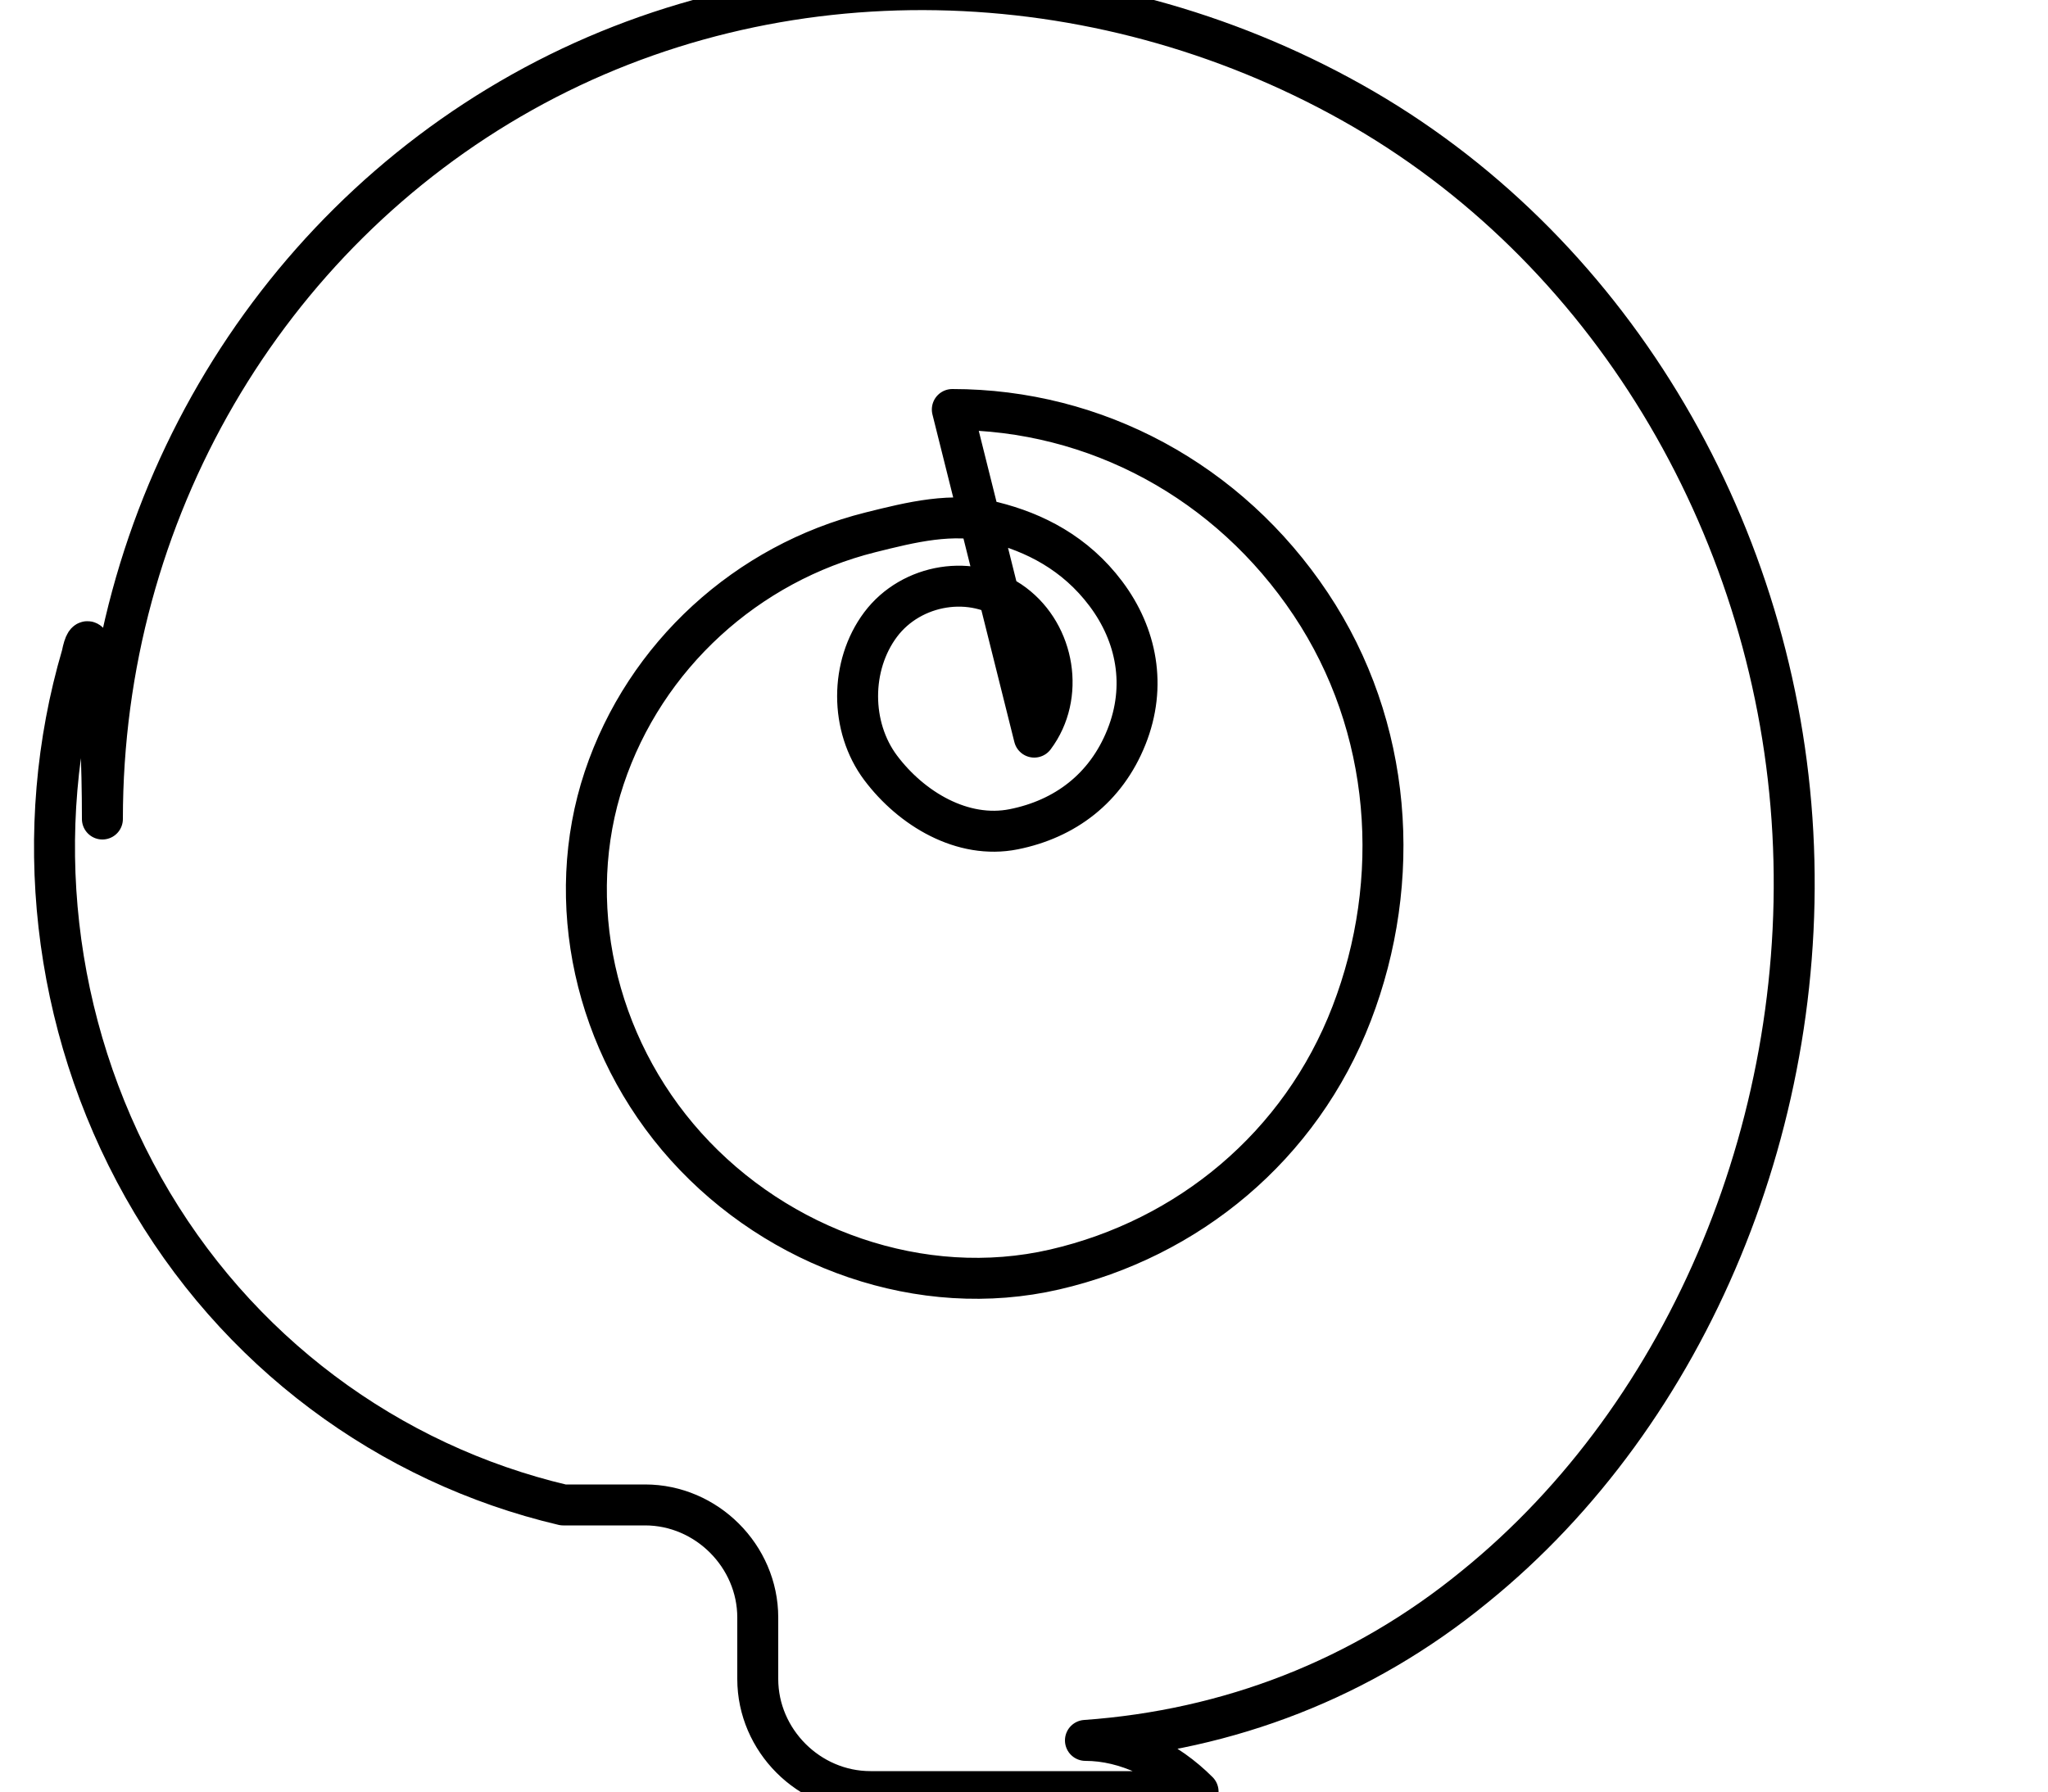
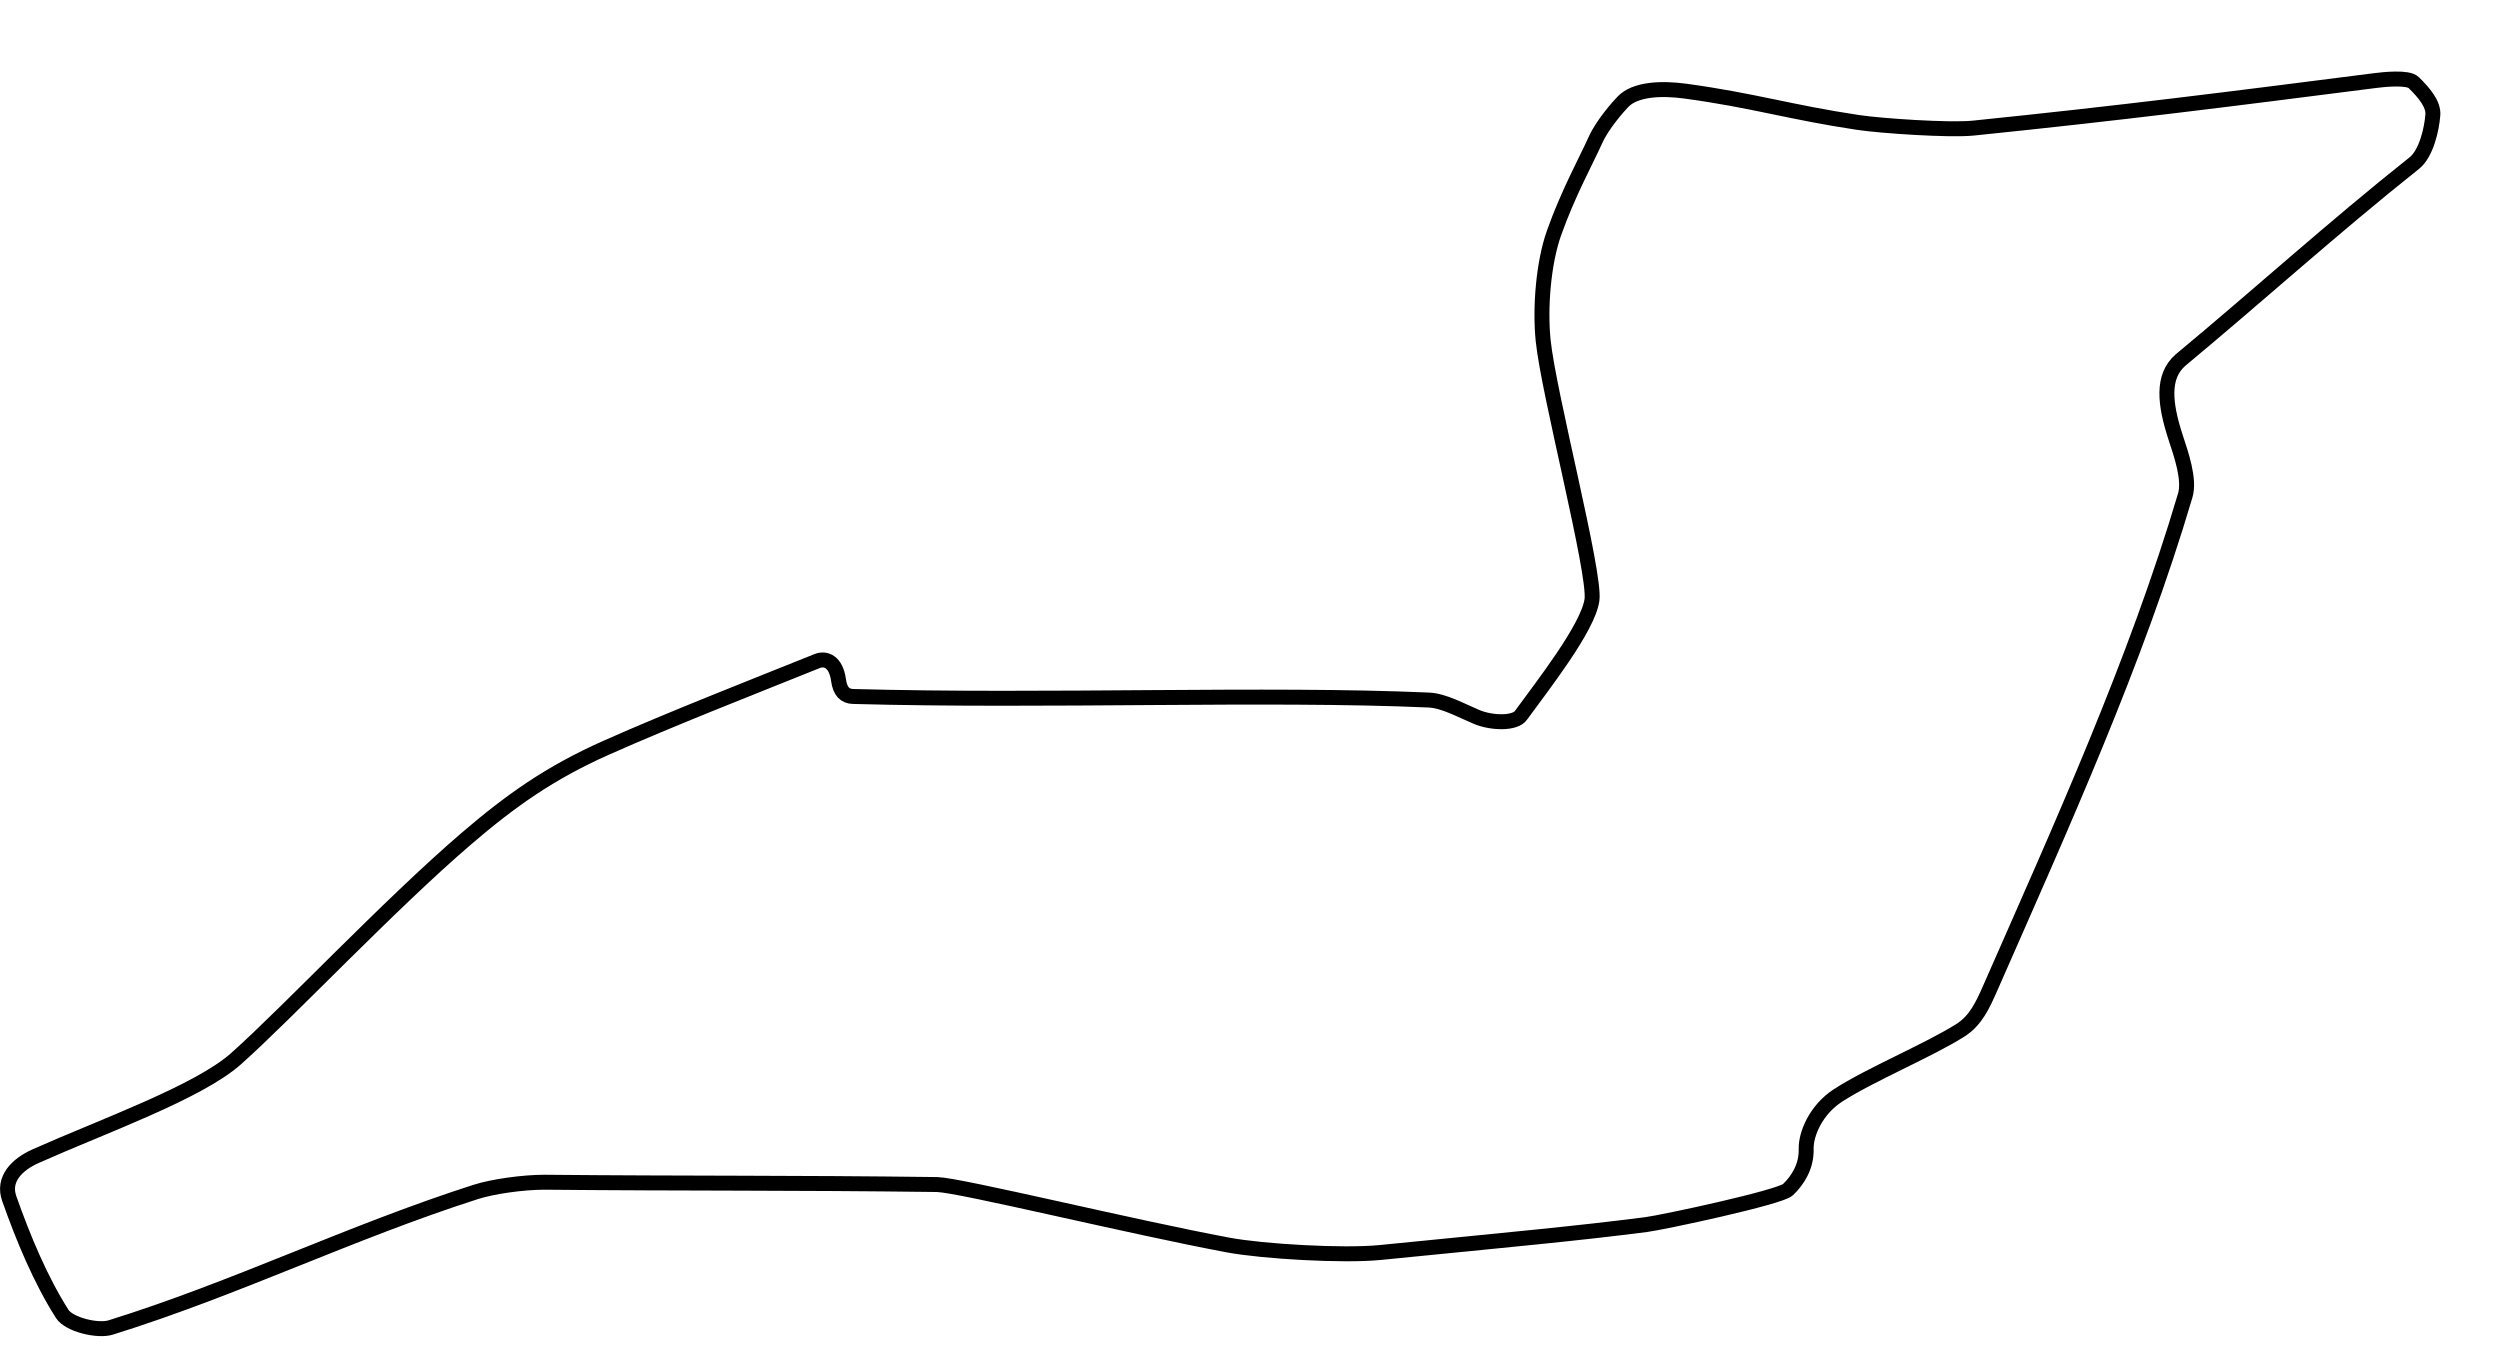
- <svg xmlns="http://www.w3.org/2000/svg" height="350.00" viewBox="0 0 400.00 350.00" width="400.00" version="1.1">
-   <path stroke-linejoin="round" d="M 20,160 C 20,100 52,46 102,18 C 152,-10 214,-8 264,20 C 314,48 346,102 350,160 C 354,218 330,276 288,310 C 266,328 240,338 212,340 C 220,340 228,344 234,350 L 234,350 C 234,350 234,350 222,350 L 170,350 C 158,350 148,340 148,328 L 148,316 C 148,304 138,294 126,294 L 110,294 C 76,286 46,264 28,232 C 10,200 6,162 16,128 C 18,118 20,138 20,160 Z M 186,80 C 214,80 240,94 256,118 C 272,142 274,172 264,198 C 254,224 232,242 206,248 C 180,254 152,244 134,224 C 116,204 110,176 118,152 C 126,128 146,110 170,104 C 178,102 186,100 194,102 C 202,104 210,108 216,116 C 222,124 224,134 220,144 C 216,154 208,160 198,162 C 188,164 178,158 172,150 C 166,142 166,130 172,122 C 178,114 190,112 198,118 C 206,124 208,136 202,144 L 186,80 Z" stroke="#000" stroke-width="8" fill="none" />
+ <svg xmlns="http://www.w3.org/2000/svg" viewBox="0 -30 1338 727" version="1.1">
+   <path stroke-linejoin="round" d="m 501.688,603.969 c 12.725,0.436 103.212,22.574 155.656,32.375 18.452,3.448 61.477,5.966 81.281,4 73.899,-7.338 105.142,-10.18 142.344,-14.938 9.004,-1.151 71.617,-14.568 75.938,-18.688 5.405,-5.153 9.972,-12.599 9.75,-21.656 -0.202,-8.27 5.31,-21.141 16.938,-28.719 17.04,-11.106 48.492,-24.125 65.562,-34.906 8.182,-5.168 11.965,-13.398 15.938,-22.438 38.227,-86.99 78.086,-174.696 104.46,-263.888 2.535,-8.573 -2.285,-22.225 -5.09,-30.795 -5.926,-18.108 -7.592,-32.831 2.596,-41.651 41.734,-34.642 81.683,-70.896 125.058,-105.363 6.441,-5.118 9.369,-18.2 9.944,-25.869 0.422,-5.622 -4.537,-11.645 -10.254,-17.248 -3.127,-3.064 -16.225,-1.63 -20.754,-1.05 -77.859,9.962 -136.532,17.41 -215.022,25.431 -12.555,1.283 -49.109,-1.161 -61.594,-3.029 -36.36,-5.442 -56.272,-11.857 -92.393,-16.756 -13.128,-1.78 -26.939,-1.097 -33.442,5.676 -2.299,2.395 -10.877,11.928 -14.747,20.546 -4.878,10.862 -14.593,28.38 -22.147,49.699 -5.698,16.082 -7.58,39.966 -5.828,57.409 2.855,28.43 28.145,124.638 26.138,138.977 -2.099,14.997 -26.722,46.211 -37.936,61.673 -3.028,4.599 -15.527,4.411 -23.797,0.955 -8.27,-3.457 -17.489,-8.699 -25.674,-9.058 -87.395,-3.839 -203.678,0.967 -308.08,-1.907 -4.254,-0.117 -6.922,-2.632 -7.75,-8.719 -1.371,-10.078 -6.981,-12.026 -11.469,-10.219 -34.495,13.893 -77.629,30.703 -112.875,46.375 -30.154,13.408 -51.118,28.311 -74.781,48.594 -41.464,35.54 -95.859,93.417 -123.375,117.875 C 106.107,554.589 54.939,572.783 19.125,588.75 8.978,593.274 1.309,601.136 4.938,611.438 c 7.592,21.551 16.884,43.739 28.375,61.781 3.636,5.709 18.96,9.423 25.938,7.25 66.981,-20.858 128.08,-50.97 195.279,-72.517 9.266,-2.971 25.401,-5.212 36.706,-5.225 78.223,0.728 131.241,0.23 210.453,1.241 z" stroke="#000" stroke-width="8" fill="none" />
</svg>
